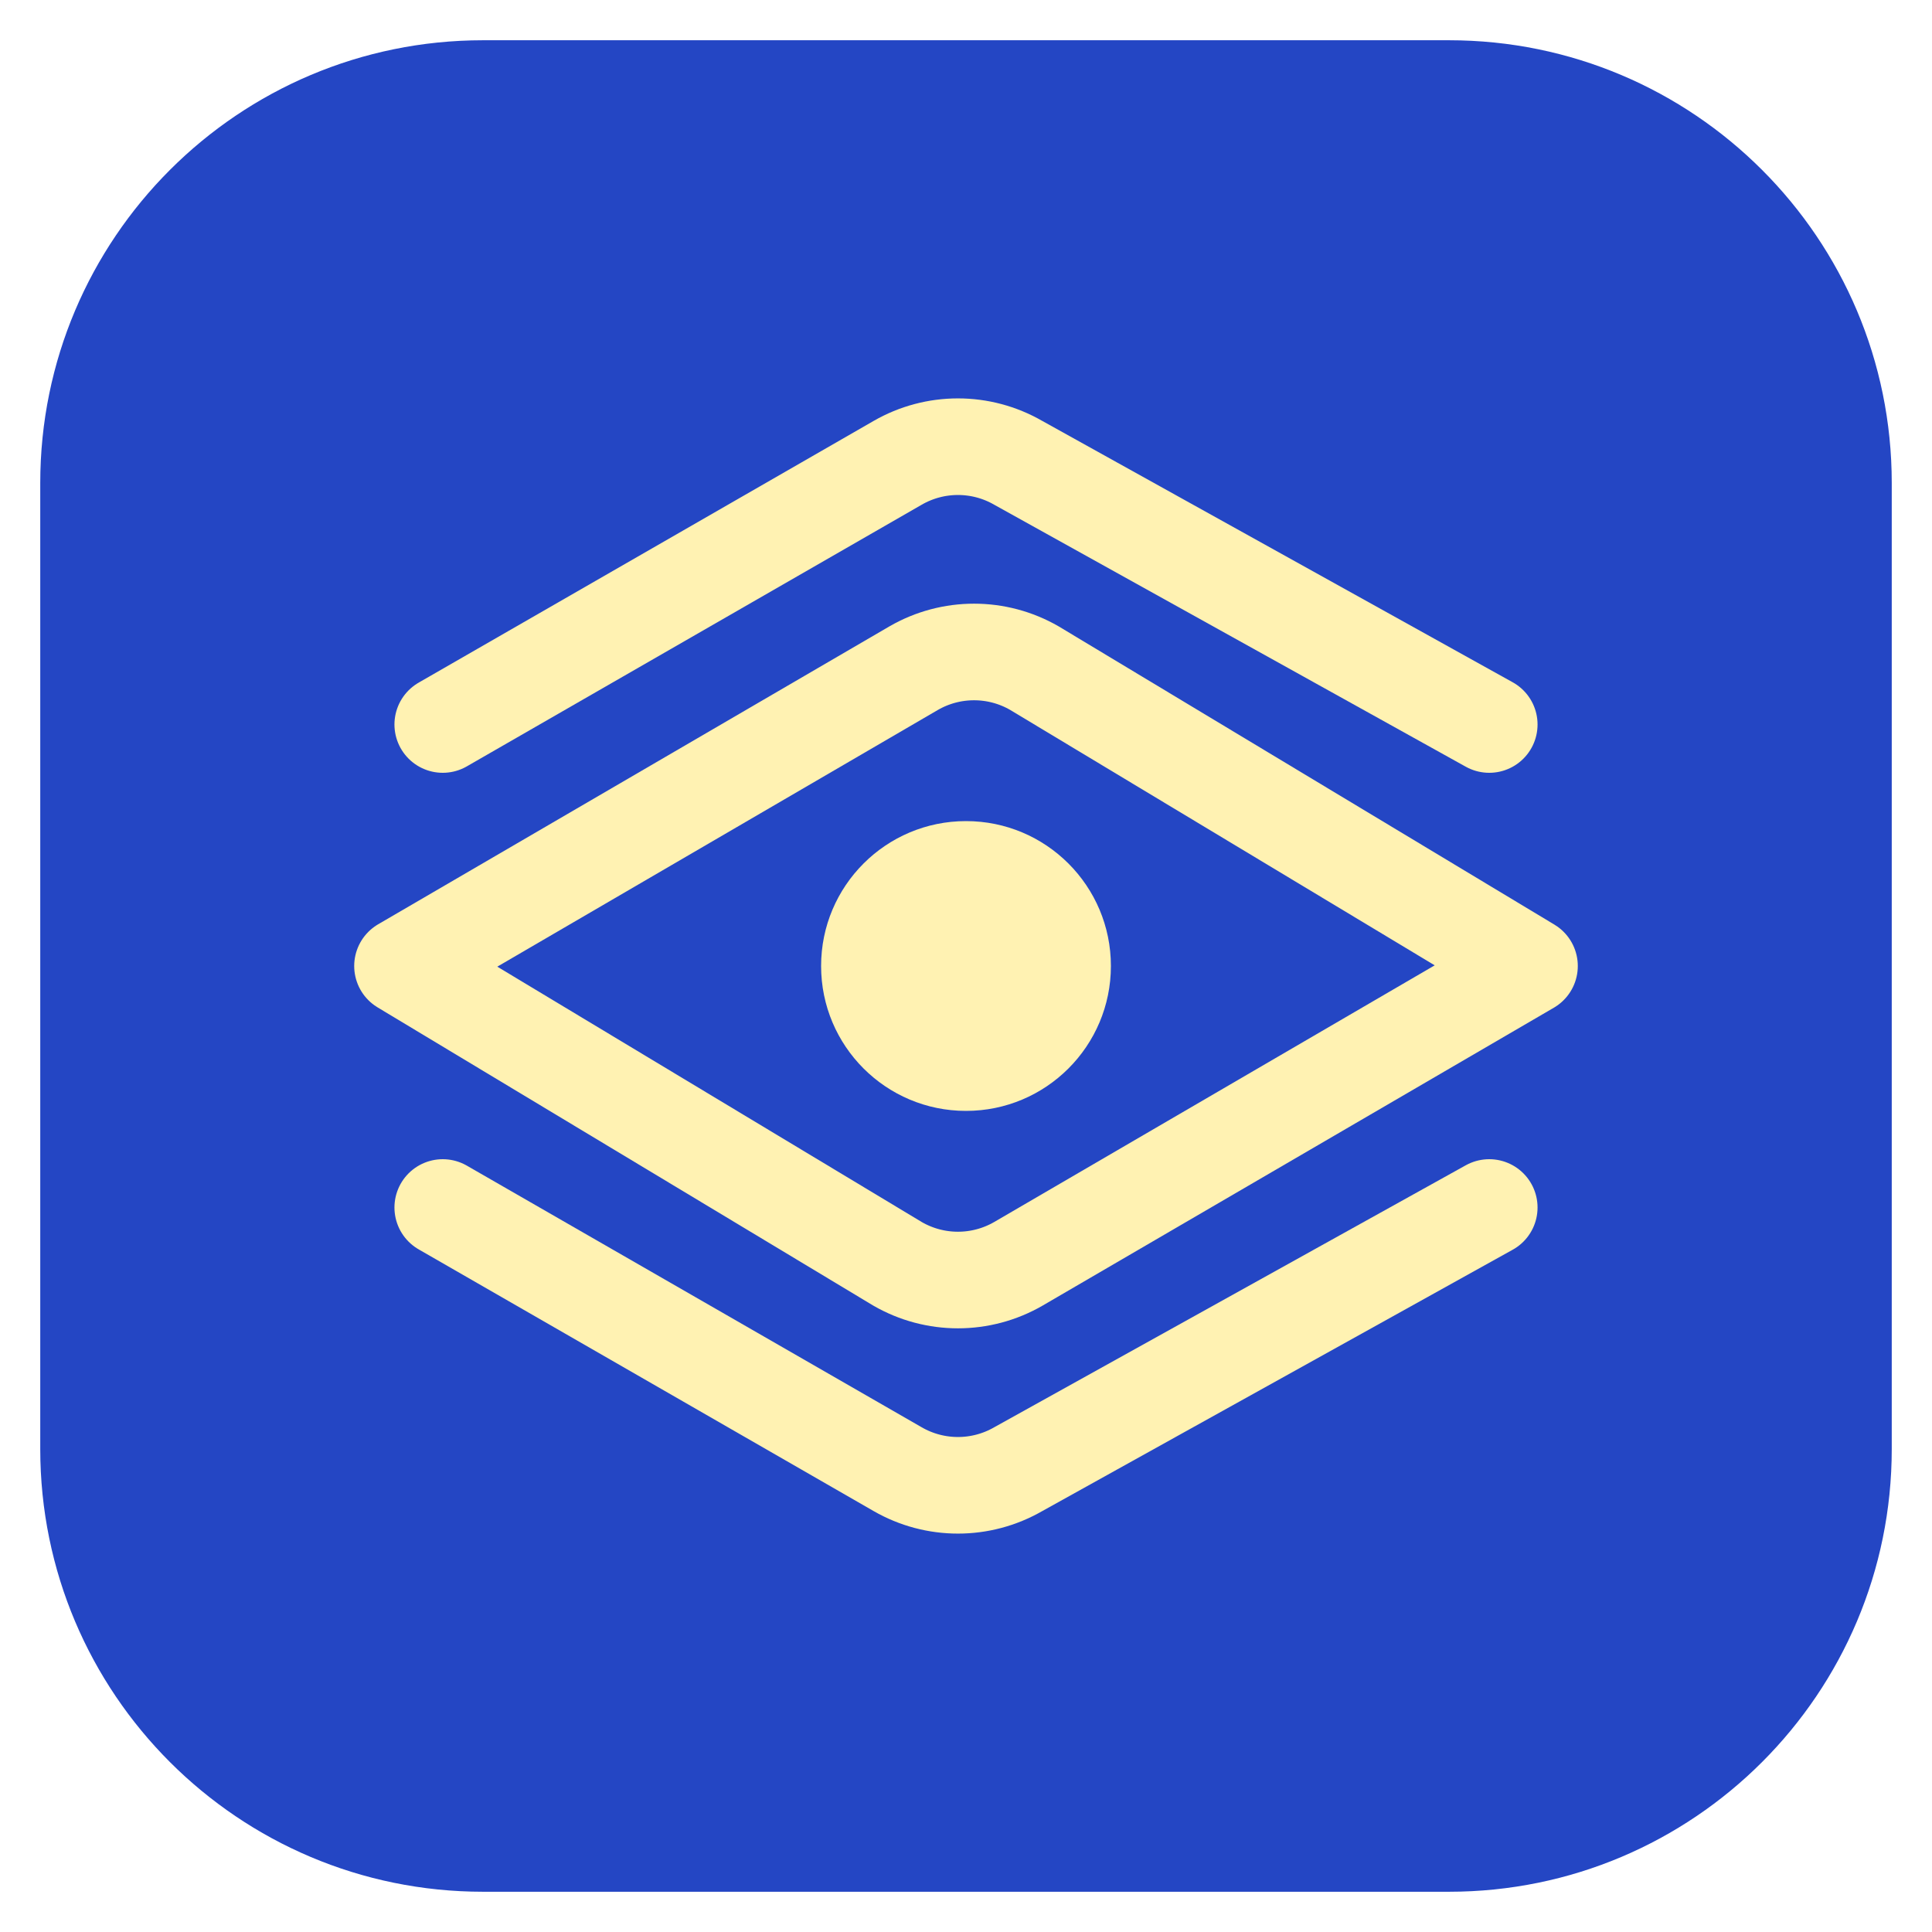
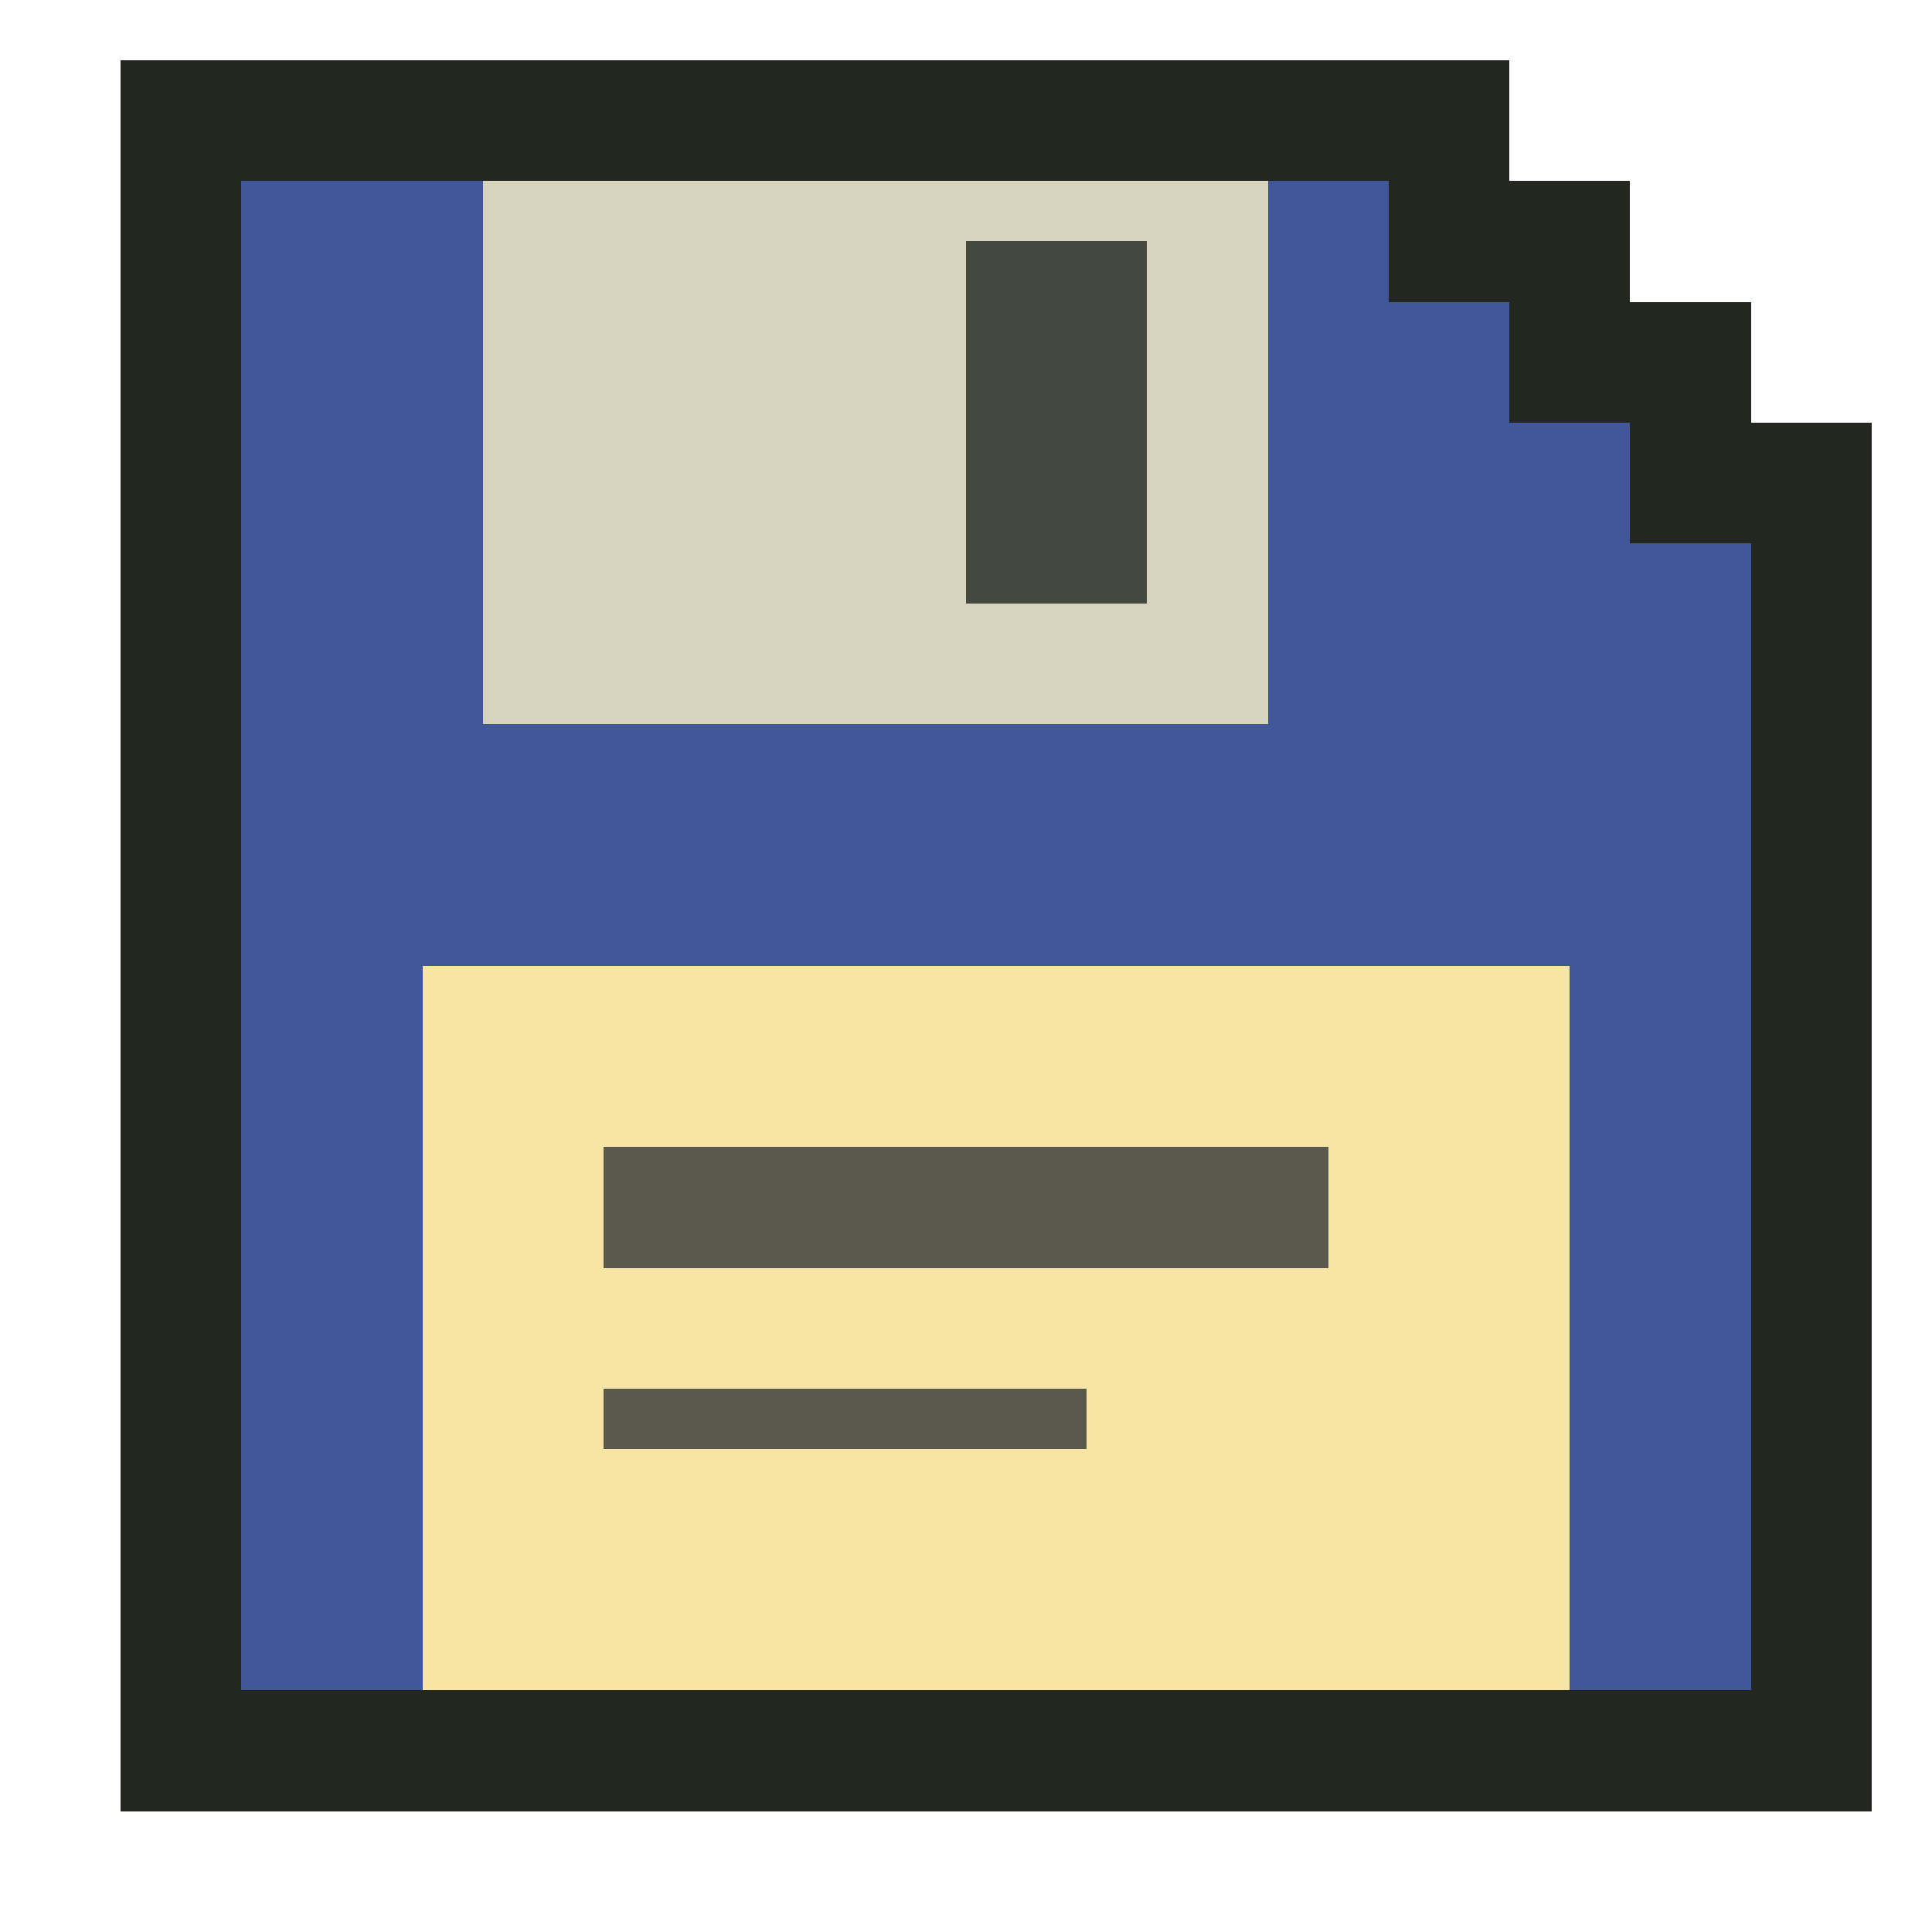
- <svg xmlns="http://www.w3.org/2000/svg" viewBox="0 0 48 48">
-   <rect x="1" y="1" width="46" height="46" rx="11" fill="#2446c4" />
-   <g stroke="#fff2b2" stroke-width="2.4" stroke-linecap="round" stroke-linejoin="round">
-     <path d="m10 24 12.7-7.4a3 3 0 0 1 3 0L38 24l-12.7 7.4a3 3 0 0 1-3 0Z" fill="none" />
-     <path d="m11 30 11.3 6.5a3 3 0 0 0 3 0L37 30M11 18l11.3-6.5a3 3 0 0 1 3 0L37 18" fill="none" />
-   </g>
-   <circle cx="24" cy="24" r="3.6" fill="#fff2b2" />
+ <svg xmlns="http://www.w3.org/2000/svg" viewBox="0 0 32 32" shape-rendering="crispEdges">
+   <path fill="#242620" d="M2 1h23v2h2v2h2v2h2v23H2z" />
+   <path fill="#42569a" d="M4 3h19v2h2v2h2v2h2v19H4z" />
+   <path fill="#d6d3be" d="M8 3h13v9H8z" />
+   <path fill="#44483e" d="M16 4h3v6h-3z" />
+   <path fill="#f7e5a5" d="M7 16h19v12H7z" />
+   <path fill="#595a4c" d="M10 19h12v2H10zm0 4h8v1h-8z" />
</svg>
